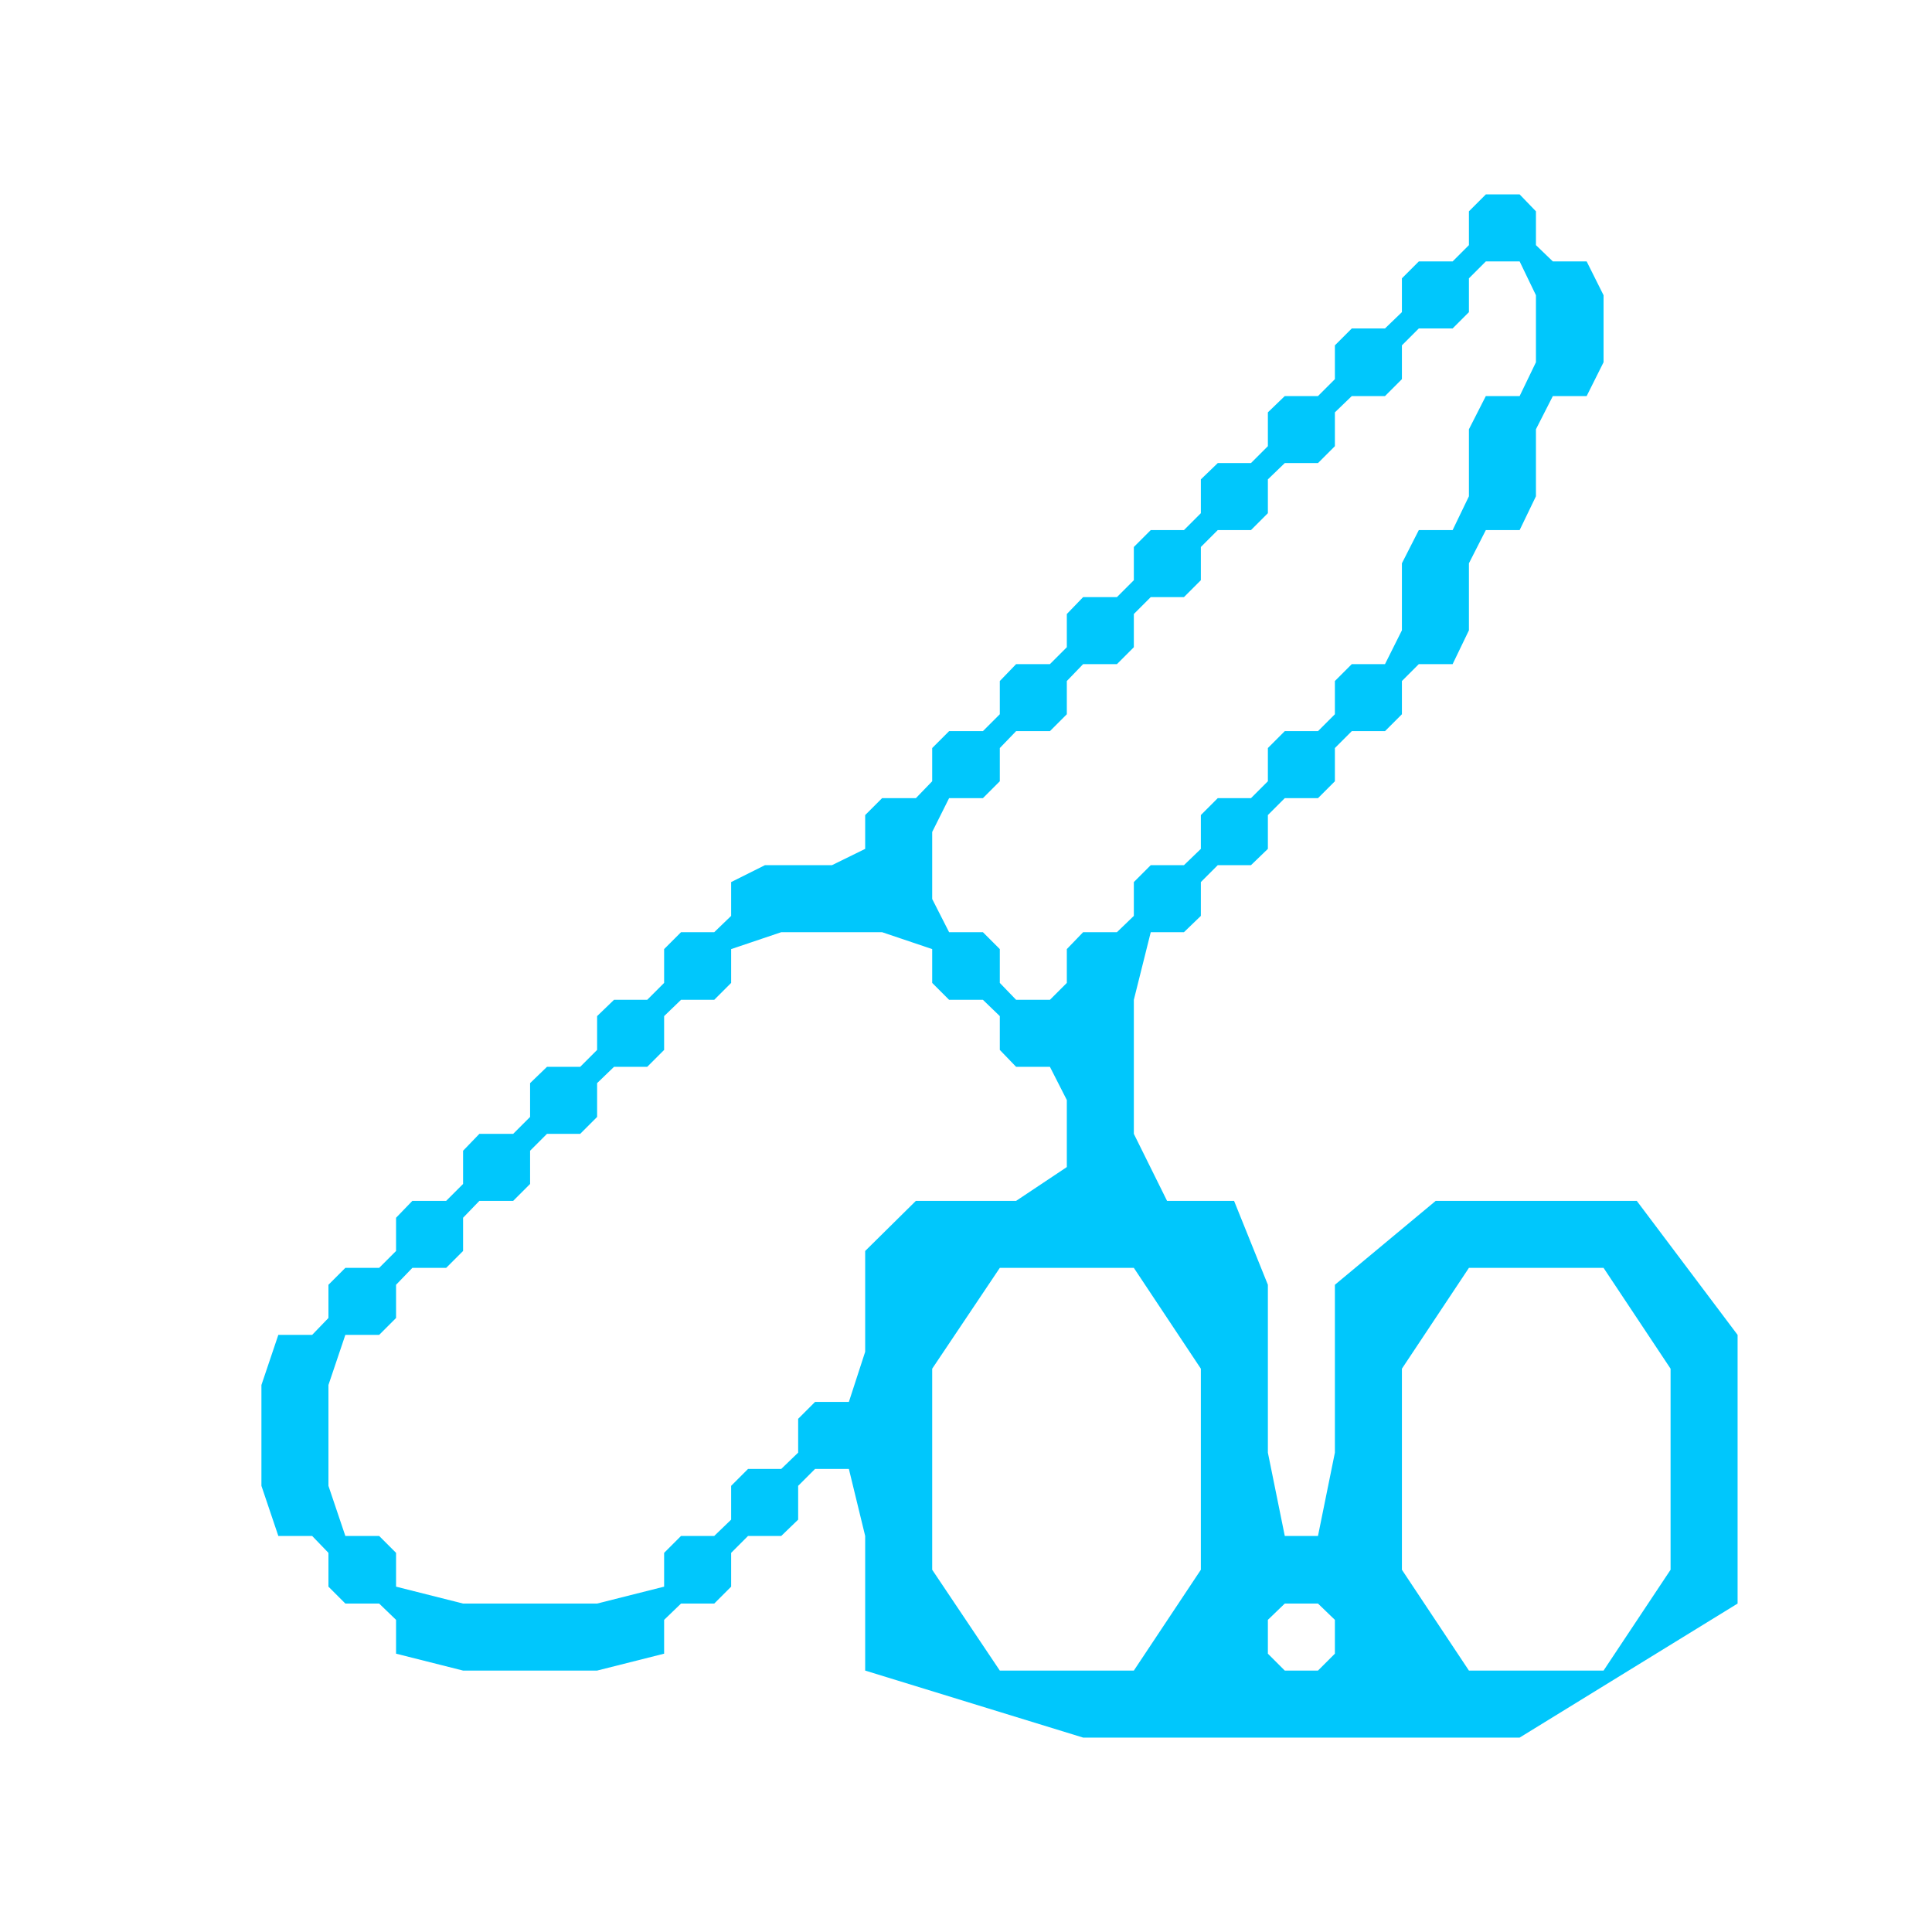
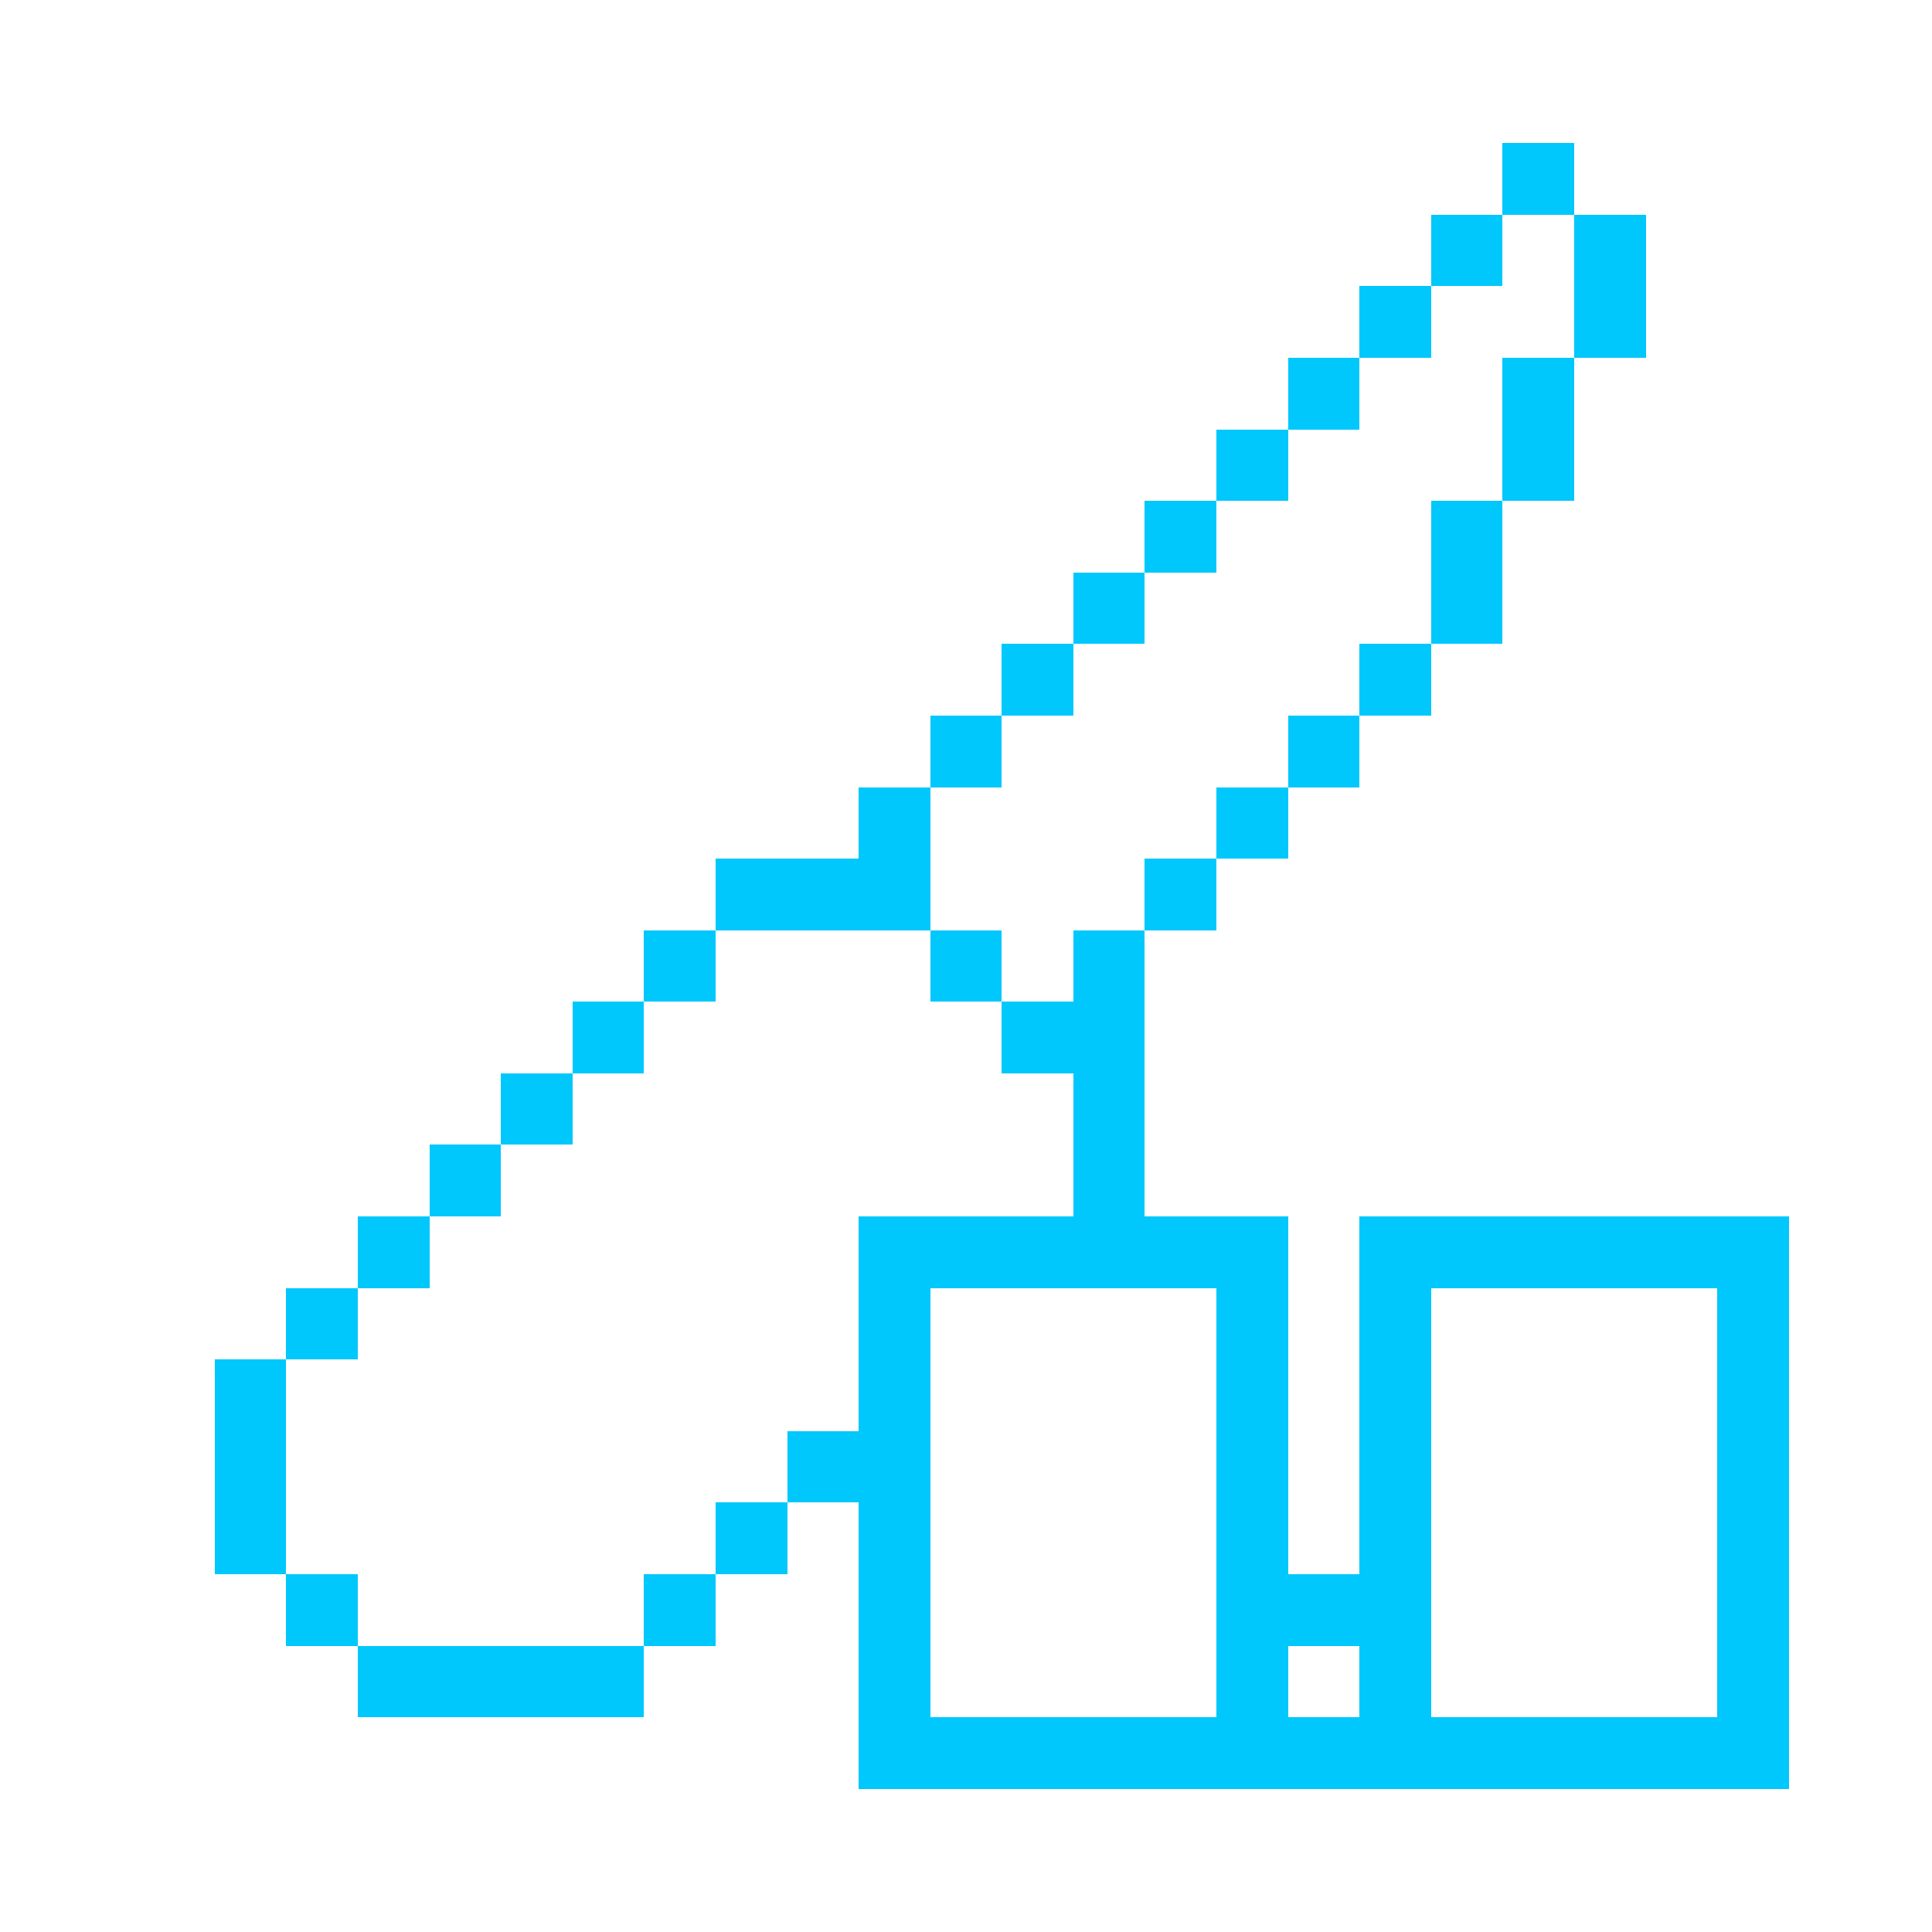
- <svg xmlns="http://www.w3.org/2000/svg" viewBox="0 0 32 32" width="32" height="32" fill="#00c7fc" fill-rule="evenodd" aria-hidden="true">
-   <path d="M28.78 22.11L28.78 26.56L25.17 28.78L17.94 28.78L14.33 27.67L14.33 25.44L14.06 24.33L13.5 24.33L13.22 24.61L13.22 25.17L12.94 25.44L12.39 25.44L12.11 25.72L12.11 26.28L11.83 26.56L11.28 26.56L11 26.83L11 27.39L9.89 27.67L7.67 27.67L6.56 27.39L6.56 26.83L6.28 26.56L5.72 26.56L5.44 26.28L5.44 25.72L5.17 25.44L4.61 25.44L4.33 24.61L4.33 22.94L4.61 22.11L5.17 22.11L5.44 21.83L5.44 21.28L5.72 21L6.28 21L6.56 20.72L6.56 20.17L6.83 19.89L7.39 19.89L7.67 19.61L7.67 19.06L7.94 18.78L8.5 18.78L8.78 18.5L8.78 17.94L9.06 17.67L9.61 17.67L9.89 17.39L9.89 16.83L10.17 16.56L10.72 16.56L11 16.28L11 15.72L11.28 15.44L11.83 15.44L12.11 15.17L12.11 14.61L12.67 14.33L13.78 14.33L14.33 14.06L14.33 13.5L14.61 13.22L15.17 13.22L15.44 12.94L15.44 12.39L15.72 12.11L16.28 12.11L16.56 11.83L16.56 11.28L16.83 11L17.39 11L17.67 10.72L17.67 10.17L17.94 9.89L18.5 9.89L18.78 9.61L18.78 9.06L19.06 8.78L19.61 8.78L19.89 8.5L19.89 7.94L20.17 7.67L20.72 7.67L21 7.39L21 6.83L21.28 6.56L21.83 6.56L22.11 6.28L22.11 5.72L22.39 5.44L22.94 5.44L23.22 5.17L23.22 4.61L23.5 4.33L24.06 4.33L24.33 4.06L24.33 3.5L24.61 3.22L25.17 3.22L25.44 3.5L25.44 4.06L25.72 4.33L26.28 4.33L26.56 4.89L26.56 6L26.28 6.56L25.72 6.56L25.44 7.11L25.44 8.22L25.17 8.78L24.61 8.78L24.33 9.33L24.33 10.44L24.06 11L23.5 11L23.22 11.28L23.22 11.83L22.94 12.11L22.39 12.11L22.11 12.39L22.11 12.94L21.83 13.22L21.28 13.22L21 13.5L21 14.06L20.72 14.33L20.17 14.33L19.89 14.61L19.89 15.17L19.61 15.44L19.06 15.44L18.78 16.56L18.78 18.78L19.33 19.89L20.44 19.89L21 21.28L21 24.06L21.28 25.44L21.83 25.44L22.11 24.06L22.11 21.28L23.78 19.89L27.11 19.89ZM23.22 22.67L23.22 26L24.33 27.67L26.56 27.67L27.67 26L27.67 22.67L26.56 21L24.33 21ZM22.39 11L22.94 11L23.22 10.44L23.22 9.33L23.5 8.78L24.06 8.78L24.33 8.22L24.33 7.11L24.61 6.56L25.17 6.56L25.44 6L25.44 4.89L25.17 4.33L24.61 4.33L24.33 4.61L24.33 5.17L24.06 5.44L23.5 5.44L23.22 5.72L23.22 6.28L22.94 6.56L22.39 6.56L22.11 6.83L22.11 7.39L21.83 7.67L21.28 7.67L21 7.94L21 8.5L20.72 8.78L20.17 8.78L19.89 9.06L19.89 9.61L19.61 9.89L19.06 9.89L18.78 10.17L18.78 10.72L18.5 11L17.94 11L17.67 11.28L17.67 11.83L17.39 12.11L16.83 12.11L16.56 12.39L16.56 12.94L16.28 13.22L15.72 13.22L15.44 13.78L15.44 14.89L15.72 15.44L16.28 15.44L16.56 15.72L16.56 16.28L16.83 16.56L17.39 16.56L17.67 16.28L17.67 15.72L17.94 15.44L18.5 15.44L18.78 15.17L18.78 14.61L19.06 14.33L19.61 14.33L19.89 14.06L19.89 13.5L20.17 13.22L20.72 13.22L21 12.94L21 12.39L21.28 12.11L21.83 12.11L22.11 11.83L22.11 11.28ZM18.78 21L16.56 21L15.44 22.67L15.44 26L16.56 27.67L18.78 27.67L19.89 26L19.89 22.67ZM17.67 19.33L17.67 18.22L17.39 17.67L16.83 17.67L16.56 17.39L16.56 16.83L16.28 16.56L15.72 16.56L15.44 16.28L15.44 15.72L14.61 15.44L12.94 15.44L12.11 15.72L12.11 16.28L11.83 16.56L11.28 16.56L11 16.83L11 17.39L10.72 17.67L10.17 17.67L9.89 17.94L9.89 18.5L9.61 18.78L9.06 18.78L8.78 19.06L8.78 19.61L8.5 19.89L7.94 19.89L7.67 20.17L7.67 20.72L7.39 21L6.83 21L6.56 21.28L6.56 21.83L6.28 22.11L5.72 22.11L5.44 22.94L5.44 24.61L5.72 25.44L6.28 25.44L6.56 25.72L6.56 26.28L7.67 26.56L9.89 26.56L11 26.28L11 25.72L11.28 25.44L11.83 25.44L12.11 25.17L12.11 24.61L12.39 24.33L12.94 24.33L13.22 24.06L13.22 23.5L13.5 23.22L14.06 23.22L14.33 22.39L14.33 20.72L15.17 19.89L16.83 19.89ZM21 26.83L21 27.39L21.28 27.67L21.83 27.67L22.11 27.39L22.11 26.83L21.83 26.56L21.28 26.56Z" />
+ <svg xmlns="http://www.w3.org/2000/svg" viewBox="0 0 27 27" width="32" height="32" fill="#00c7fc" fill-rule="evenodd" shape-rendering="crispEdges" aria-hidden="true">
+   <path d="M25 17L25 25L12 25L12 21L11 21L11 22L10 22L10 23L9 23L9 24L5 24L5 23L4 23L4 22L3 22L3 19L4 19L4 18L5 18L5 17L6 17L6 16L7 16L7 15L8 15L8 14L9 14L9 13L10 13L10 12L12 12L12 11L13 11L13 10L14 10L14 9L15 9L15 8L16 8L16 7L17 7L17 6L18 6L18 5L19 5L19 4L20 4L20 3L21 3L21 2L22 2L22 3L23 3L23 5L22 5L22 7L21 7L21 9L20 9L20 10L19 10L19 11L18 11L18 12L17 12L17 13L16 13L16 17L18 17L18 22L19 22L19 17ZM20 18L20 24L24 24L24 18ZM19 9L20 9L20 7L21 7L21 5L22 5L22 3L21 3L21 4L20 4L20 5L19 5L19 6L18 6L18 7L17 7L17 8L16 8L16 9L15 9L15 10L14 10L14 11L13 11L13 13L14 13L14 14L15 14L15 13L16 13L16 12L17 12L17 11L18 11L18 10L19 10ZM17 18L13 18L13 24L17 24ZM15 17L15 15L14 15L14 14L13 14L13 13L10 13L10 14L9 14L9 15L8 15L8 16L7 16L7 17L6 17L6 18L5 18L5 19L4 19L4 22L5 22L5 23L9 23L9 22L10 22L10 21L11 21L11 20L12 20L12 17ZM18 23L18 24L19 24L19 23Z" />
</svg>
